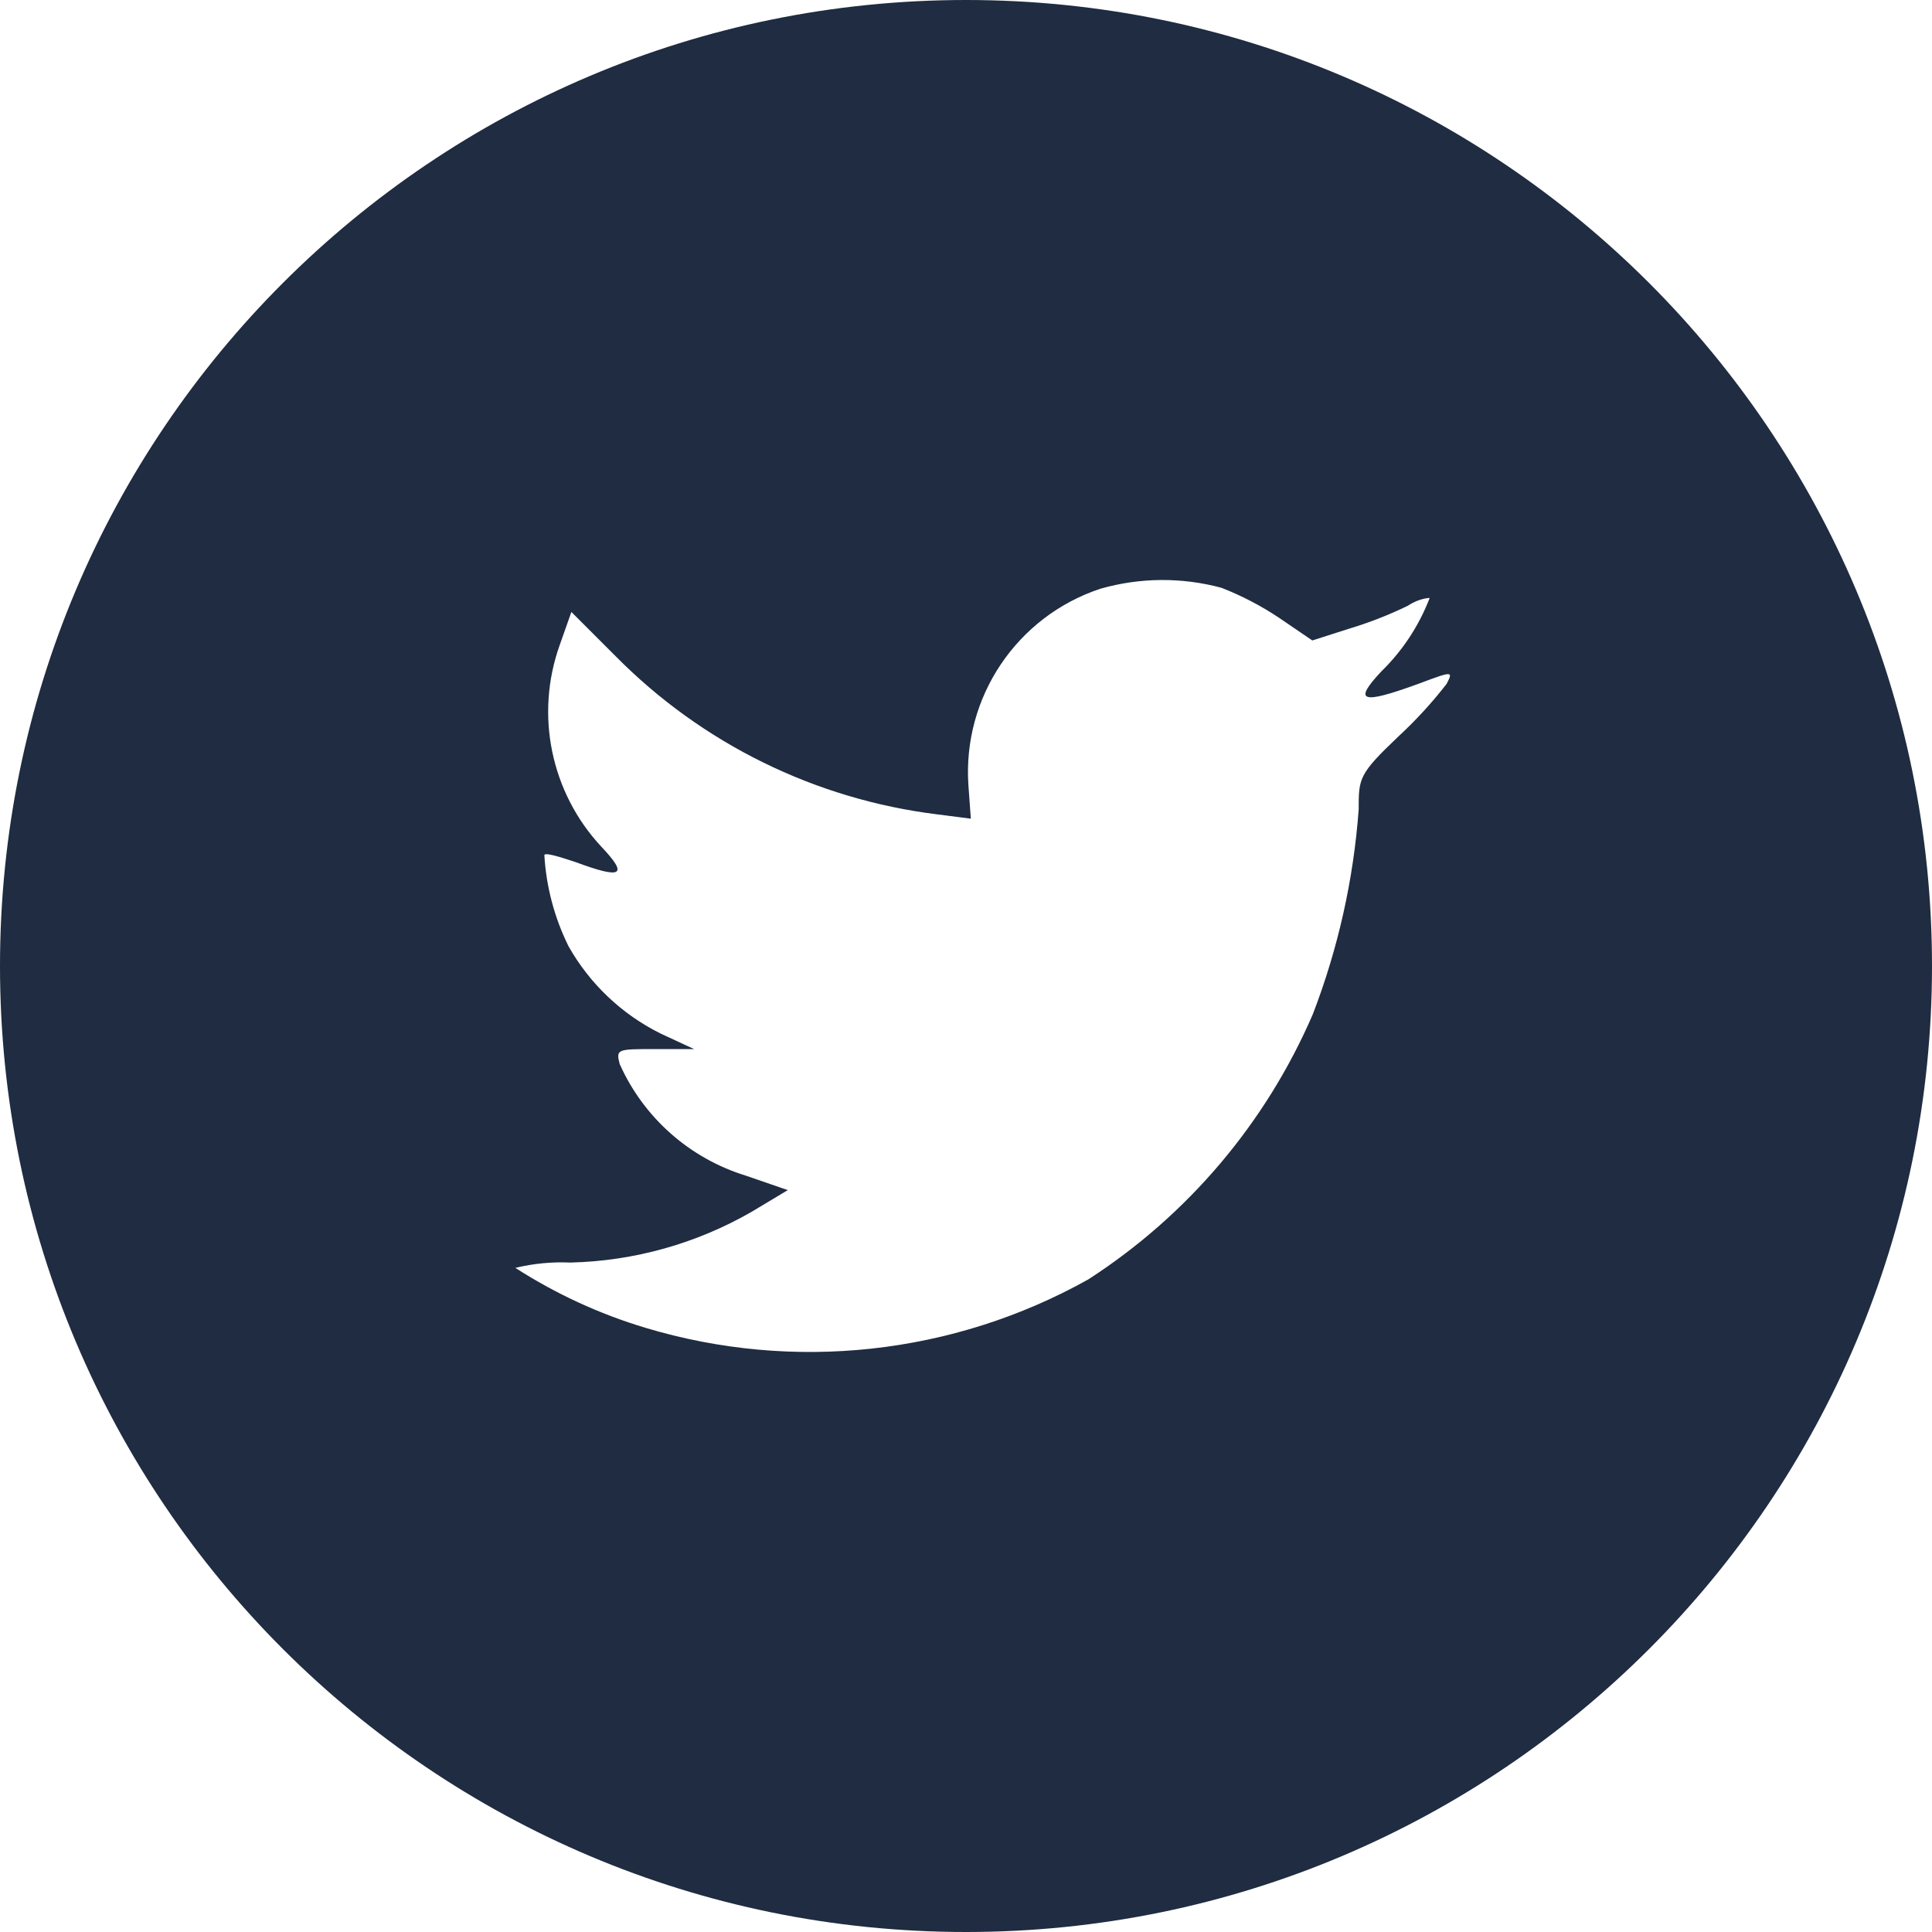
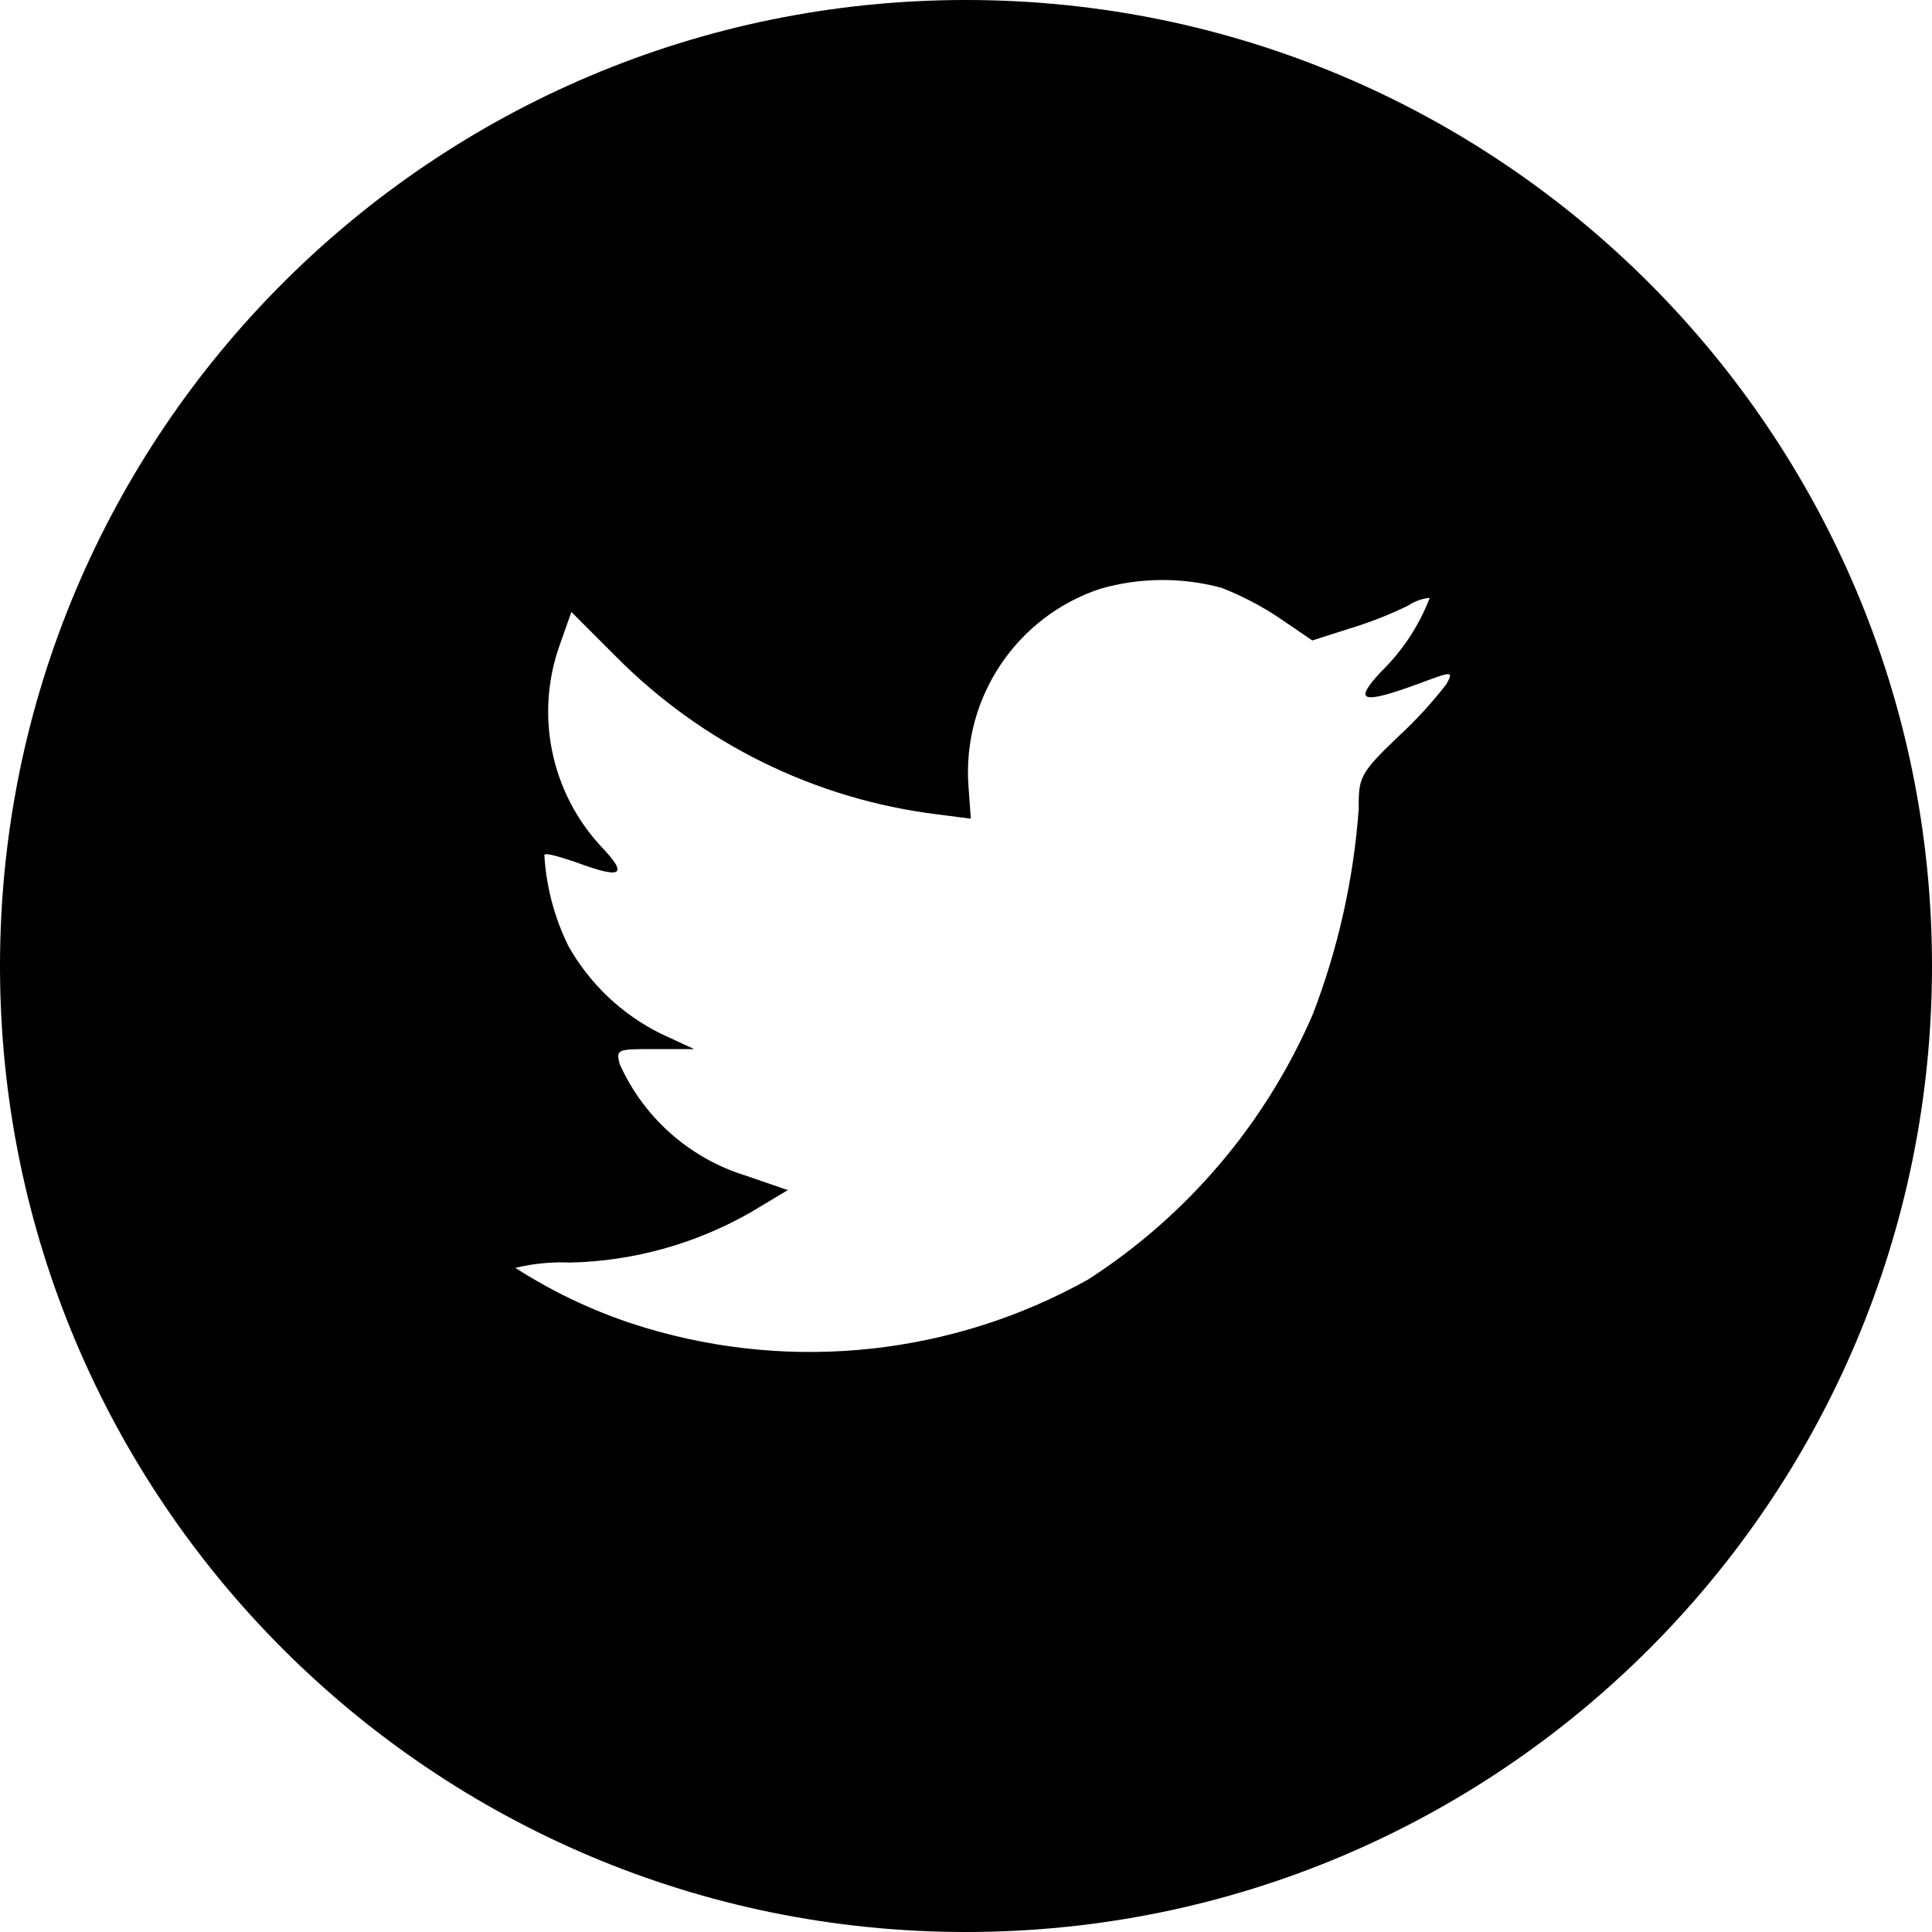
- <svg xmlns="http://www.w3.org/2000/svg" viewBox="0 0 40 40">
-   <path d="M22.78,12.19a4,4,0,0,0-2.73,4.07l.05.69-.7-.09a11.31,11.31,0,0,1-6.65-3.27l-.92-.92-.24.68a4.1,4.1,0,0,0,.86,4.18c.56.59.44.68-.53.32-.33-.11-.62-.2-.65-.15a4.91,4.91,0,0,0,.5,1.89,4.47,4.47,0,0,0,1.91,1.81l.69.32-.81,0c-.78,0-.81,0-.73.31a4.22,4.22,0,0,0,2.61,2.31l.87.3-.75.45a7.89,7.89,0,0,1-3.75,1.05,4.05,4.05,0,0,0-1.14.11,10.62,10.62,0,0,0,2.69,1.24,11.82,11.82,0,0,0,9.17-1A12.37,12.37,0,0,0,27.18,21a14.83,14.83,0,0,0,.95-4.24c0-.65,0-.73.82-1.51a8.94,8.94,0,0,0,1-1.09c.14-.27.13-.27-.59,0-1.18.43-1.35.37-.76-.26a4.24,4.24,0,0,0,1-1.52s-.21,0-.45.16a8.12,8.12,0,0,1-1.23.48l-.75.24-.69-.47a6.24,6.24,0,0,0-1.19-.62A4.68,4.68,0,0,0,22.78,12.19ZM20,40A20,20,0,1,1,40,20,20,20,0,0,1,20,40Z" style="fill: #1f2c41;fill-rule: evenodd" />
+ <svg xmlns="http://www.w3.org/2000/svg" viewBox="0 0 40 40" class="svg-twitter">
+   <path d="M22.78,12.19a4,4,0,0,0-2.73,4.07l.05.69-.7-.09a11.31,11.31,0,0,1-6.65-3.27l-.92-.92-.24.68a4.1,4.1,0,0,0,.86,4.18c.56.59.44.68-.53.32-.33-.11-.62-.2-.65-.15a4.91,4.91,0,0,0,.5,1.89,4.47,4.47,0,0,0,1.91,1.81l.69.32-.81,0c-.78,0-.81,0-.73.31a4.22,4.22,0,0,0,2.61,2.31l.87.3-.75.45a7.89,7.89,0,0,1-3.75,1.05,4.05,4.05,0,0,0-1.14.11,10.62,10.62,0,0,0,2.69,1.24,11.82,11.82,0,0,0,9.17-1A12.37,12.37,0,0,0,27.18,21a14.83,14.83,0,0,0,.95-4.24c0-.65,0-.73.82-1.51a8.94,8.94,0,0,0,1-1.09c.14-.27.13-.27-.59,0-1.18.43-1.35.37-.76-.26a4.24,4.24,0,0,0,1-1.52s-.21,0-.45.16a8.12,8.12,0,0,1-1.23.48l-.75.24-.69-.47a6.24,6.24,0,0,0-1.19-.62A4.68,4.68,0,0,0,22.78,12.19ZM20,40A20,20,0,1,1,40,20,20,20,0,0,1,20,40Z" />
</svg>
